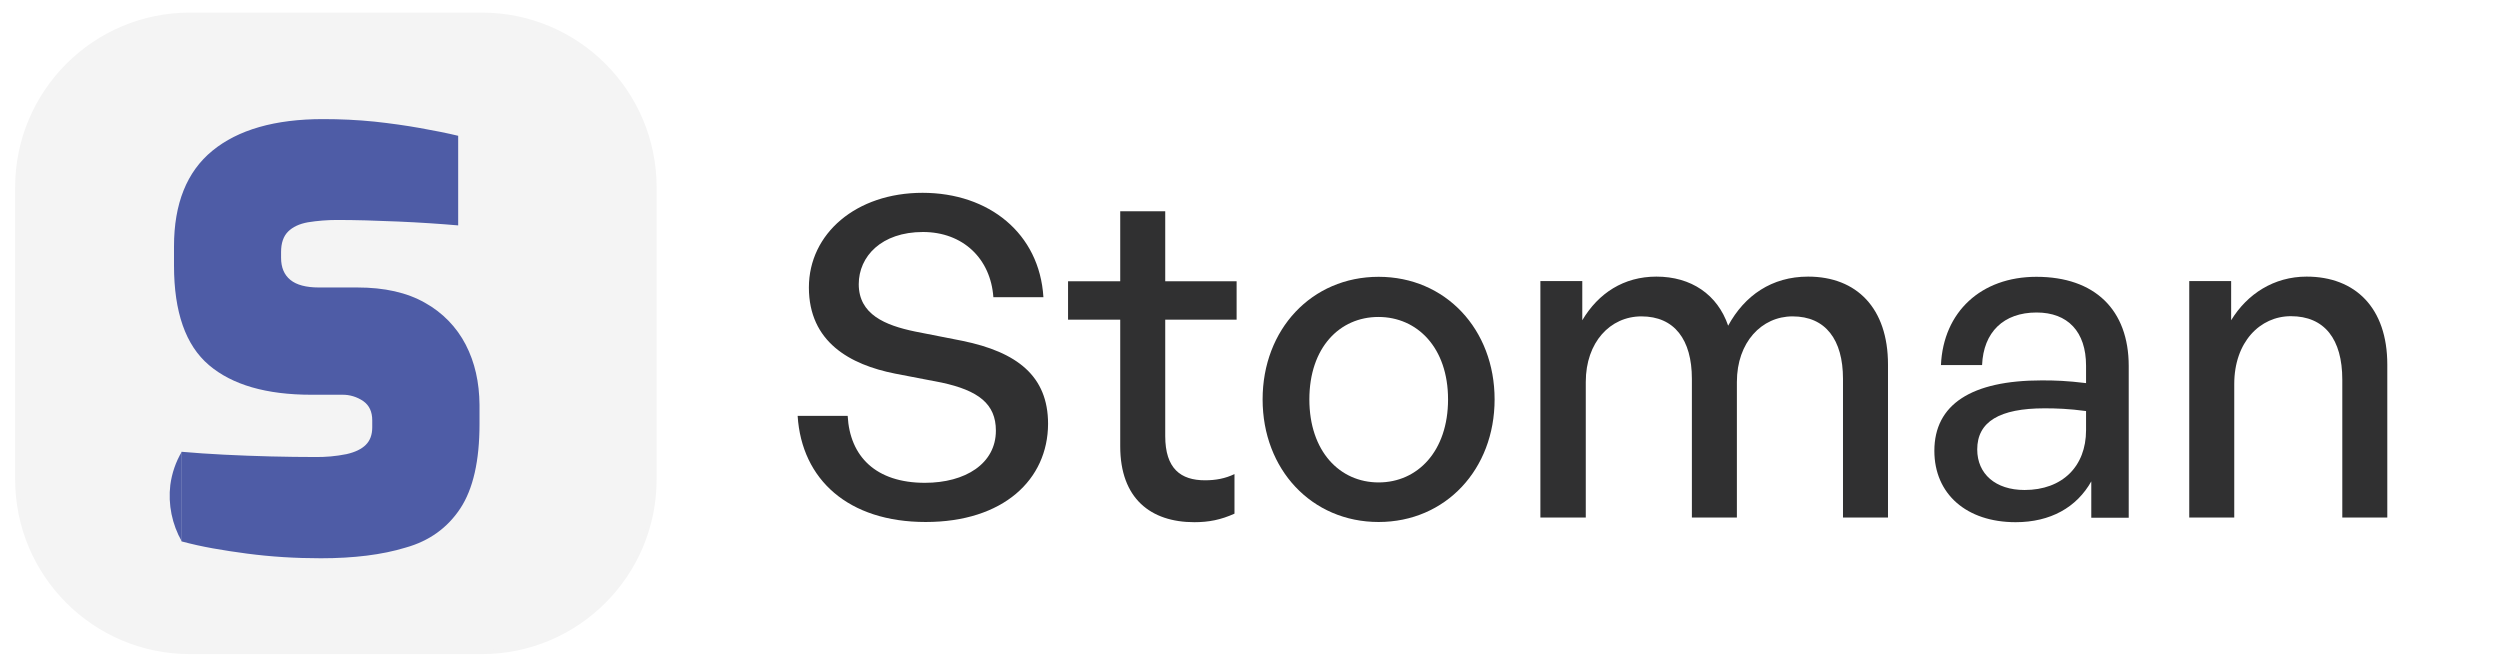
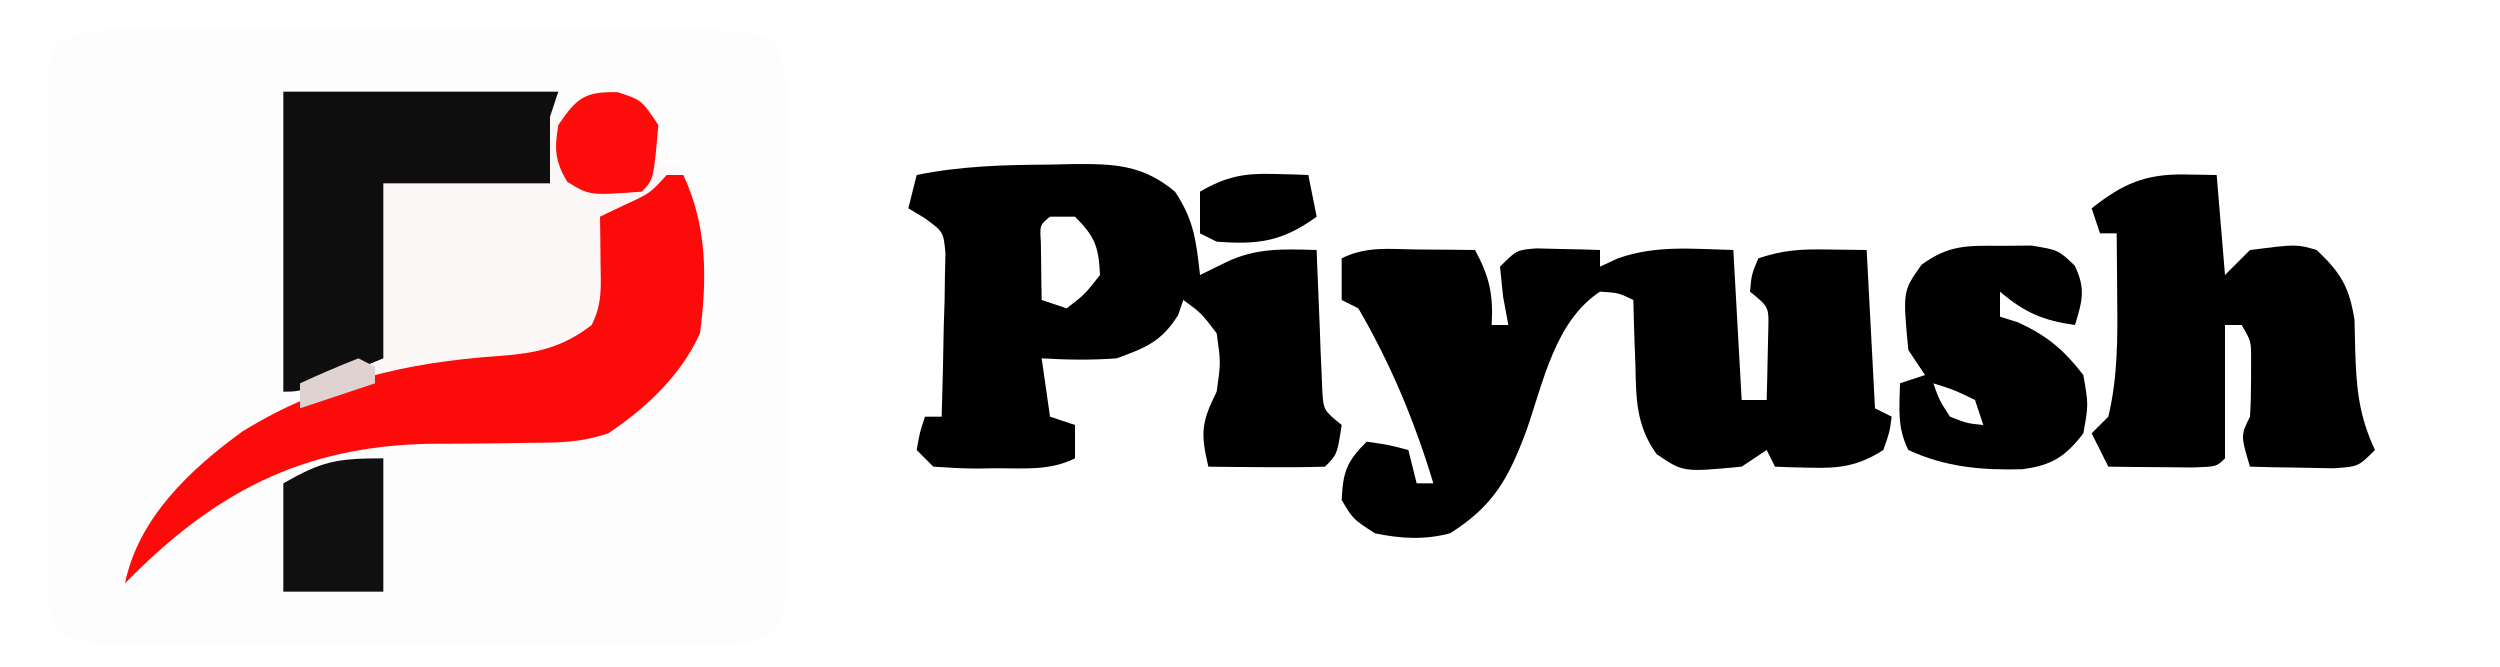
- <svg xmlns="http://www.w3.org/2000/svg" version="1.1" id="Layer_1" x="0px" y="0px" viewBox="0 0 1288.8 344.1" style="enable-background:new 0 0 1288.8 344.1;" xml:space="preserve">
-   <style type="text/css">
- 	.st0{fill:#F4F4F4;stroke:#F4F4F4;stroke-width:2;stroke-miterlimit:10;}
- 	.st1{fill:#4E5CA6;}
- 	.st2{enable-background:new    ;}
- 	.st3{fill:#303031;}
- </style>
-   <path class="st0" d="M97.9,7.5h150.5c49.2,0,89.1,39.9,89.1,89.1v150.5c0,49.2-39.9,89.1-89.1,89.1H97.9  c-49.2,0-89.1-39.9-89.1-89.1V96.6C8.8,47.4,48.7,7.5,97.9,7.5z" />
-   <path class="st1" d="M165.4,287.8c-6.6,0-13.1-0.2-19.4-0.6s-12.5-1-18.6-1.8c-6.1-0.8-12-1.7-17.6-2.7s-11-2.2-16.2-3.6v-46.2  c6.8,0.6,14.1,1.1,22,1.5c7.9,0.4,15.9,0.7,24,0.9c8.1,0.2,15.6,0.3,22.6,0.3c5.5,0.1,11.1-0.4,16.5-1.5c4.4-1,7.7-2.6,9.9-4.8  c2.2-2.2,3.3-5.2,3.3-9v-3.6c0-4.4-1.5-7.7-4.6-9.9c-3.2-2.2-7.1-3.4-11-3.3h-15.8c-23.2,0-40.8-5.1-52.8-15.3  c-12-10.2-18-27.3-18-51.3V127c0-22,6.6-38.5,19.8-49.3s32.2-16.3,57-16.3c8.9,0,17.7,0.4,26.6,1.3c8.3,0.9,16.1,2,23.4,3.3  c7.3,1.3,13.9,2.6,19.7,4v46.2c-9.2-0.8-19.6-1.5-31.1-2c-11.5-0.5-21.9-0.8-31.4-0.8c-5,0-10,0.4-15,1.2c-4.4,0.8-7.8,2.4-10.2,4.8  c-2.4,2.4-3.6,5.9-3.6,10.5v3c0,5,1.6,8.8,4.8,11.4c3.2,2.6,8.1,3.9,14.7,3.9h19.8c14,0,25.6,2.6,34.9,7.9c9,5,16.3,12.5,21,21.6  c4.7,9.1,7,19.4,7.1,31v9.9c0,19-3.3,33.5-9.9,43.5c-6.6,10-16,16.8-28.2,20.2C197,286,182.4,287.8,165.4,287.8z" />
-   <path class="st1" d="M93.7,232.9c-3.1,5.2-5.1,11.1-5.9,17.1c-1.2,10.1,0.9,20.3,5.9,29.1V232.9z" />
-   <g class="st2">
-     <path class="st3" d="M477.2,269.1c-39.8,0-63.9-21.8-66-54.7H437c1.1,20.9,14.5,34.5,39.8,34.5c20.9,0,36.6-9.9,36.6-26.9   c0-13.8-9-20.7-28.1-24.8l-23.9-4.6c-23.2-4.6-44.4-16.3-44.4-44.4c0-27.8,24.4-48.8,58.6-48.8s60.3,20.9,62.3,53.8h-25.8   c-1.4-19.8-15.6-33.6-36.3-33.6c-21.4,0-33.1,12.6-33.1,26.9c0,15.6,13.6,21.2,29,24.4l24.4,4.8c28.3,5.8,44.2,18.2,44.2,42.8   C540.2,247.3,517.2,269.1,477.2,269.1z" />
-     <path class="st3" d="M636.4,264.8c-7.1,3.2-13.3,4.4-20.7,4.4c-22.5,0-38.2-12.2-38.2-39.1v-65.3h-26.9v-19.8h26.9v-36.1h23.2v36.1   h36.8v19.8h-36.8v60c0,16.8,8,22.8,20.5,22.8c5.5,0,10.4-0.9,15.2-3.2V264.8z" />
-     <path class="st3" d="M650.9,205.9c0-36.1,25.3-63.2,59.8-63.2c34.5,0,59.8,27.1,59.8,63.2c0,36.1-25.3,63.2-59.8,63.2   C676.2,269.1,650.9,242,650.9,205.9z M746.5,205.9c0-26.7-15.9-42.5-35.9-42.5S675,179.2,675,205.9c0,26.7,15.6,42.8,35.7,42.8   S746.5,232.6,746.5,205.9z" />
-     <path class="st3" d="M794.1,266.8V144.9h21.6v20.2c8.3-14,21.4-22.5,38.2-22.5c17.9,0,31.5,9.2,37,25.3   c8.5-15.6,22.5-25.3,41.2-25.3c25.1,0,41.2,16.3,41.2,45.3v78.9h-23.2v-71.5c0-20.2-9-32.2-26-32.2c-15.9,0-28.7,13.3-28.7,33.8   v69.9h-23.2v-71.5c0-20.2-9-32.2-26-32.2c-16.1,0-28.7,13.3-28.7,33.8v69.9H794.1z" />
-     <path class="st3" d="M1078.2,248c-7.6,13.6-21.2,21.2-39.1,21.2c-25.3,0-41.9-14.5-41.9-36.8c0-23.9,19.1-36.3,55.4-36.3   c7.1,0,12.9,0.2,22.8,1.4v-9c0-17.5-9.4-27.4-25.5-27.4c-17,0-27.4,10.1-28.1,27.1h-21.2c1.2-27.4,20.7-45.5,49.2-45.5   c30.1,0,47.6,17,47.6,46v78.2h-19.3V248z M1043.7,252.6c19.5,0,31.7-12.2,31.7-30.8v-9.9c-9-1.2-15.4-1.4-21.4-1.4   c-23.2,0-34.7,6.9-34.7,21.2C1019.3,244.3,1028.7,252.6,1043.7,252.6z" />
-     <path class="st3" d="M1151.8,266.8h-23.2V144.9h21.6v20.2c8.3-13.6,22.1-22.5,38.9-22.5c25.1,0,41.6,16.1,41.6,45.3v78.9h-23.2   v-71.1c0-20.9-9.2-32.7-26.5-32.7c-15.9,0-29.2,13.3-29.2,35V266.8z" />
-   </g>
+ <svg xmlns="http://www.w3.org/2000/svg" version="1.1" width="300" height="80">
+   <path d="M0 0 C0.795 -0.005 1.591 -0.011 2.41 -0.016 C5.042 -0.029 7.673 -0.02 10.305 -0.01 C12.132 -0.012 13.959 -0.015 15.786 -0.019 C19.616 -0.023 23.445 -0.017 27.275 -0.003 C32.189 0.014 37.101 0.004 42.014 -0.014 C45.787 -0.024 49.56 -0.021 53.333 -0.013 C55.145 -0.011 56.956 -0.014 58.768 -0.021 C61.299 -0.028 63.829 -0.017 66.359 0 C67.486 -0.009 67.486 -0.009 68.636 -0.018 C71.461 0.016 73.66 0.092 76.144 1.51 C77.69 4.314 77.561 6.641 77.568 9.832 C77.573 10.481 77.578 11.13 77.584 11.799 C77.597 13.943 77.588 16.087 77.578 18.232 C77.58 19.723 77.583 21.213 77.587 22.704 C77.591 25.828 77.585 28.951 77.571 32.075 C77.554 36.08 77.564 40.085 77.582 44.09 C77.592 47.168 77.589 50.246 77.581 53.324 C77.579 54.801 77.582 56.278 77.589 57.755 C77.596 59.818 77.585 61.881 77.568 63.945 C77.565 65.119 77.563 66.294 77.561 67.504 C77.18 70.388 77.18 70.388 76.144 72.267 C73.034 74.042 69.844 73.805 66.359 73.776 C65.564 73.782 64.769 73.787 63.949 73.792 C61.317 73.806 58.686 73.797 56.055 73.787 C54.228 73.789 52.401 73.792 50.574 73.795 C46.744 73.8 42.914 73.793 39.084 73.779 C34.171 73.762 29.258 73.772 24.345 73.79 C20.572 73.801 16.799 73.797 13.026 73.79 C11.215 73.788 9.403 73.79 7.591 73.797 C5.061 73.805 2.531 73.793 0 73.776 C-0.751 73.782 -1.503 73.789 -2.277 73.795 C-5.101 73.76 -7.301 73.685 -9.785 72.267 C-11.331 69.463 -11.202 67.135 -11.208 63.945 C-11.214 63.296 -11.219 62.647 -11.224 61.978 C-11.238 59.833 -11.229 57.689 -11.219 55.544 C-11.221 54.054 -11.224 52.563 -11.227 51.072 C-11.232 47.949 -11.225 44.825 -11.211 41.701 C-11.194 37.696 -11.204 33.691 -11.222 29.686 C-11.233 26.608 -11.23 23.53 -11.222 20.452 C-11.22 18.975 -11.222 17.499 -11.229 16.022 C-11.237 13.958 -11.225 11.895 -11.208 9.832 C-11.206 8.657 -11.204 7.482 -11.201 6.272 C-10.82 3.388 -10.82 3.388 -9.785 1.51 C-6.675 -0.266 -3.484 -0.028 0 0 Z " fill="#FEFDFD" transform="translate(16.82031,3.611816)" />
+   <path d="M0 0 C10.89 0 21.78 0 33 0 C32.67 1.32 32.34 2.64 32 4 C33.052 2.979 33.052 2.979 34.125 1.938 C37 0 37 0 40.188 0.062 C43 1 43 1 45 4 C45.125 6.688 45.125 6.688 45 9 C45.99 9 46.98 9 48 9 C50.512 15.665 50.926 21.948 50 29 C47.658 34.108 43.624 37.876 39 41 C35.649 42.117 33.097 42.126 29.566 42.141 C27.632 42.17 27.632 42.17 25.658 42.199 C22.962 42.237 20.269 42.251 17.572 42.254 C2.159 42.544 -8.359 48.145 -19 59 C-17.317 50.797 -10.791 44.993 -4.125 40.438 C-0.333 38 -0.333 38 2 38 C2 37.34 2 36.68 2 36 C1.34 36 0.68 36 0 36 C0 24.12 0 12.24 0 0 Z " fill="#FCF8F8" transform="translate(34,11)" />
+   <path d="M0 0 C1.281 0.009 2.563 0.018 3.883 0.027 C4.87 0.039 5.858 0.051 6.875 0.062 C8.621 3.279 9.079 5.383 8.875 9.062 C9.535 9.062 10.195 9.062 10.875 9.062 C10.669 7.949 10.463 6.835 10.25 5.688 C10.126 4.491 10.002 3.295 9.875 2.062 C11.875 0.062 11.875 0.062 14.258 -0.133 C15.163 -0.11 16.068 -0.086 17 -0.062 C17.91 -0.044 18.82 -0.026 19.758 -0.008 C20.456 0.015 21.155 0.039 21.875 0.062 C21.875 0.723 21.875 1.383 21.875 2.062 C22.58 1.735 23.285 1.408 24.012 1.07 C28.641 -0.559 32.995 -0.055 37.875 0.062 C38.37 8.973 38.37 8.973 38.875 18.062 C39.865 18.062 40.855 18.062 41.875 18.062 C41.929 16.271 41.968 14.479 42 12.688 C42.023 11.69 42.046 10.692 42.07 9.664 C42.147 6.9 42.147 6.9 39.875 5.062 C40.062 3 40.062 3 40.875 1.062 C43.89 0.058 45.917 -0.041 49.062 0 C51.445 0.031 51.445 0.031 53.875 0.062 C54.37 9.467 54.37 9.467 54.875 19.062 C55.535 19.392 56.195 19.723 56.875 20.062 C56.625 21.938 56.625 21.938 55.875 24.062 C52.901 25.974 50.62 26.29 47.125 26.188 C46.326 26.169 45.527 26.151 44.703 26.133 C44.1 26.11 43.497 26.086 42.875 26.062 C42.38 25.073 42.38 25.073 41.875 24.062 C40.885 24.723 39.895 25.383 38.875 26.062 C31.854 26.731 31.854 26.731 28.668 24.555 C26.199 21.123 26.204 17.895 26.125 13.812 C26.095 13.067 26.066 12.322 26.035 11.555 C25.965 9.725 25.918 7.894 25.875 6.062 C24.094 5.199 24.094 5.199 21.875 5.062 C16.48 8.6 15.079 15.92 13.051 21.709 C10.915 27.439 9.115 30.767 3.875 34.062 C0.764 34.873 -1.982 34.705 -5.125 34.062 C-7.75 32.375 -7.75 32.375 -9.125 30.062 C-8.963 26.671 -8.542 25.48 -6.125 23.062 C-3.5 23.438 -3.5 23.438 -1.125 24.062 C-0.795 25.383 -0.465 26.703 -0.125 28.062 C0.535 28.062 1.195 28.062 1.875 28.062 C-0.339 20.683 -3.237 13.733 -7.125 7.062 C-7.785 6.732 -8.445 6.402 -9.125 6.062 C-9.125 4.412 -9.125 2.763 -9.125 1.062 C-6.122 -0.439 -3.334 -0.03 0 0 Z " fill="#000000" transform="translate(170.125,29.9375)" />
+   <path d="M0 0 C0.885 -0.021 1.77 -0.041 2.682 -0.062 C7.574 -0.092 11.015 -0.022 14.938 3.25 C17.234 6.695 17.478 9.188 17.938 13.25 C18.948 12.755 19.959 12.26 21 11.75 C24.635 9.97 27.938 10.135 31.938 10.25 C31.967 11.098 31.967 11.098 31.998 11.962 C32.093 14.517 32.202 17.071 32.312 19.625 C32.343 20.514 32.374 21.404 32.406 22.32 C32.464 23.596 32.464 23.596 32.523 24.898 C32.555 25.684 32.586 26.469 32.619 27.279 C32.777 29.48 32.777 29.48 34.938 31.25 C34.402 34.786 34.402 34.786 32.938 36.25 C30.584 36.323 28.229 36.334 25.875 36.312 C24.585 36.303 23.294 36.294 21.965 36.285 C20.966 36.274 19.967 36.262 18.938 36.25 C17.988 32.199 18.107 30.911 19.938 27.25 C20.438 23.75 20.438 23.75 19.938 20.25 C18.083 17.809 18.083 17.809 15.938 16.25 C15.731 16.848 15.525 17.446 15.312 18.062 C13.316 21.238 11.452 21.972 7.938 23.25 C4.918 23.482 1.959 23.431 -1.062 23.25 C-0.733 25.56 -0.403 27.87 -0.062 30.25 C0.927 30.58 1.917 30.91 2.938 31.25 C2.938 32.57 2.938 33.89 2.938 35.25 C-0.097 36.767 -3.238 36.434 -6.562 36.438 C-7.252 36.45 -7.942 36.462 -8.652 36.475 C-10.457 36.48 -12.262 36.372 -14.062 36.25 C-14.723 35.59 -15.383 34.93 -16.062 34.25 C-15.688 32.125 -15.688 32.125 -15.062 30.25 C-14.402 30.25 -13.742 30.25 -13.062 30.25 C-12.946 26.646 -12.875 23.043 -12.812 19.438 C-12.779 18.413 -12.745 17.389 -12.711 16.334 C-12.698 15.351 -12.685 14.368 -12.672 13.355 C-12.651 12.449 -12.63 11.544 -12.608 10.61 C-12.85 8.072 -12.85 8.072 -15.087 6.431 C-15.739 6.041 -16.391 5.652 -17.062 5.25 C-16.733 3.93 -16.402 2.61 -16.062 1.25 C-10.692 0.153 -5.458 0.032 0 0 Z M-0.062 6.25 C-1.295 7.258 -1.295 7.258 -1.16 9.316 C-1.149 10.14 -1.137 10.964 -1.125 11.812 C-1.116 12.639 -1.107 13.465 -1.098 14.316 C-1.086 14.954 -1.074 15.593 -1.062 16.25 C-0.072 16.58 0.917 16.91 1.938 17.25 C4.104 15.585 4.104 15.585 5.938 13.25 C5.776 9.858 5.355 8.667 2.938 6.25 C1.948 6.25 0.958 6.25 -0.062 6.25 Z " fill="#000000" transform="translate(126.0625,19.75)" />
+   <path d="M0 0 C1.887 0.031 1.887 0.031 3.812 0.062 C4.143 4.022 4.473 7.982 4.812 12.062 C5.803 11.072 6.793 10.082 7.812 9.062 C13.386 8.355 13.386 8.355 15.812 9.062 C18.706 11.798 19.72 13.484 20.352 17.438 C20.38 18.634 20.408 19.83 20.438 21.062 C20.564 25.561 20.876 28.973 22.812 33.062 C20.812 35.062 20.812 35.062 17.773 35.258 C16.59 35.235 15.407 35.211 14.188 35.188 C12.405 35.16 12.405 35.16 10.586 35.133 C9.213 35.098 9.213 35.098 7.812 35.062 C6.688 31.312 6.688 31.312 7.812 29.062 C7.907 27.565 7.942 26.063 7.938 24.562 C7.94 23.768 7.943 22.974 7.945 22.156 C7.945 20.003 7.945 20.003 6.812 18.062 C6.152 18.062 5.492 18.062 4.812 18.062 C4.812 18.882 4.812 19.702 4.812 20.547 C4.812 25.052 4.812 29.557 4.812 34.062 C3.812 35.062 3.812 35.062 0.871 35.16 C-0.324 35.149 -1.519 35.137 -2.75 35.125 C-4.546 35.111 -4.546 35.111 -6.379 35.098 C-7.306 35.086 -8.233 35.074 -9.188 35.062 C-9.848 33.742 -10.508 32.422 -11.188 31.062 C-10.527 30.402 -9.867 29.742 -9.188 29.062 C-8.044 24.274 -8.068 19.576 -8.125 14.688 C-8.13 13.951 -8.134 13.215 -8.139 12.457 C-8.15 10.659 -8.168 8.861 -8.188 7.062 C-8.848 7.062 -9.508 7.062 -10.188 7.062 C-10.518 6.072 -10.848 5.082 -11.188 4.062 C-7.476 1.119 -4.748 -0.078 0 0 Z " fill="#000000" transform="translate(262.1875,20.9375)" />
+   <path d="M0 0 C0.66 0 1.32 0 2 0 C4.868 6.141 4.864 12.355 4 19 C1.661 24.108 -2.377 27.877 -7 31 C-10.351 32.117 -12.903 32.126 -16.434 32.141 C-18.368 32.17 -18.368 32.17 -20.342 32.199 C-23.038 32.237 -25.731 32.251 -28.428 32.254 C-43.841 32.544 -54.359 38.145 -65 49 C-63.387 41.139 -57.175 35.319 -50.875 30.75 C-41.225 24.832 -31.267 22.469 -20.129 21.72 C-15.663 21.384 -12.578 20.761 -9 18 C-7.678 15.355 -7.903 13.322 -7.938 10.375 C-7.947 9.372 -7.956 8.369 -7.965 7.336 C-7.976 6.565 -7.988 5.794 -8 5 C-7.051 4.546 -6.103 4.093 -5.125 3.625 C-1.997 2.198 -1.997 2.198 0 0 Z " fill="#FD0B0B" transform="translate(80,21)" />
+   <path d="M0 0 C10.89 0 21.78 0 33 0 C32.67 0.99 32.34 1.98 32 3 C32 5.64 32 8.28 32 11 C25.4 11 18.8 11 12 11 C12 17.93 12 24.86 12 32 C2.25 36 2.25 36 0 36 C0 24.12 0 12.24 0 0 Z " fill="#0E0E0E" transform="translate(34,11)" />
+   <path d="M0 0 C1.228 -0.01 2.457 -0.021 3.723 -0.031 C6.938 0.5 6.938 0.5 8.891 2.359 C10.244 5.126 9.82 6.611 8.938 9.5 C5.117 8.969 2.876 8.003 -0.062 5.5 C-0.062 6.49 -0.062 7.48 -0.062 8.5 C0.659 8.727 1.381 8.954 2.125 9.188 C5.63 10.823 7.559 12.442 9.938 15.5 C10.562 19.062 10.562 19.062 9.938 22.5 C7.762 25.329 6.142 26.342 2.59 26.809 C-2.278 26.933 -6.581 26.569 -11.062 24.5 C-12.417 21.791 -12.128 19.491 -12.062 16.5 C-11.072 16.17 -10.082 15.84 -9.062 15.5 C-9.723 14.51 -10.383 13.52 -11.062 12.5 C-11.734 5.444 -11.734 5.444 -9.48 2.277 C-6.218 -0.12 -4.015 -0.034 0 0 Z M-8.062 16.5 C-7.347 18.516 -7.347 18.516 -6.062 20.5 C-4.012 21.305 -4.012 21.305 -2.062 21.5 C-2.393 20.51 -2.723 19.52 -3.062 18.5 C-5.567 17.281 -5.567 17.281 -8.062 16.5 Z " fill="#000000" transform="translate(240.0625,29.5)" />
+   <path d="M0 0 C0 5.28 0 10.56 0 16 C-3.96 16 -7.92 16 -12 16 C-12 11.71 -12 7.42 -12 3 C-7.368 0.353 -5.65 0 0 0 Z " fill="#101010" transform="translate(46,55)" />
+   <path d="M0 0 C2.875 0.938 2.875 0.938 4.875 3.938 C4.309 10.504 4.309 10.504 2.875 11.938 C-3.37 12.4 -3.37 12.4 -6.062 10.75 C-7.539 8.232 -7.616 6.813 -7.125 3.938 C-4.897 0.681 -3.998 -0.08 0 0 Z " fill="#FC0D0C" transform="translate(74.125,11.0625)" />
+   <path d="M0 0 C0.799 0.018 1.598 0.036 2.422 0.055 C3.025 0.078 3.628 0.101 4.25 0.125 C4.58 1.775 4.91 3.425 5.25 5.125 C1.149 8.108 -1.724 8.504 -6.75 8.125 C-7.41 7.795 -8.07 7.465 -8.75 7.125 C-8.75 5.475 -8.75 3.825 -8.75 2.125 C-5.688 0.341 -3.529 -0.104 0 0 Z " fill="#000000" transform="translate(152.75,20.875)" />
+   <path d="M0 0 C0.66 0.33 1.32 0.66 2 1 C2 1.66 2 2.32 2 3 C-2.455 4.485 -2.455 4.485 -7 6 C-7 5.01 -7 4.02 -7 3 C-4.696 1.933 -2.36 0.936 0 0 Z " fill="#E1D2D2" transform="translate(43,43)" />
</svg>
